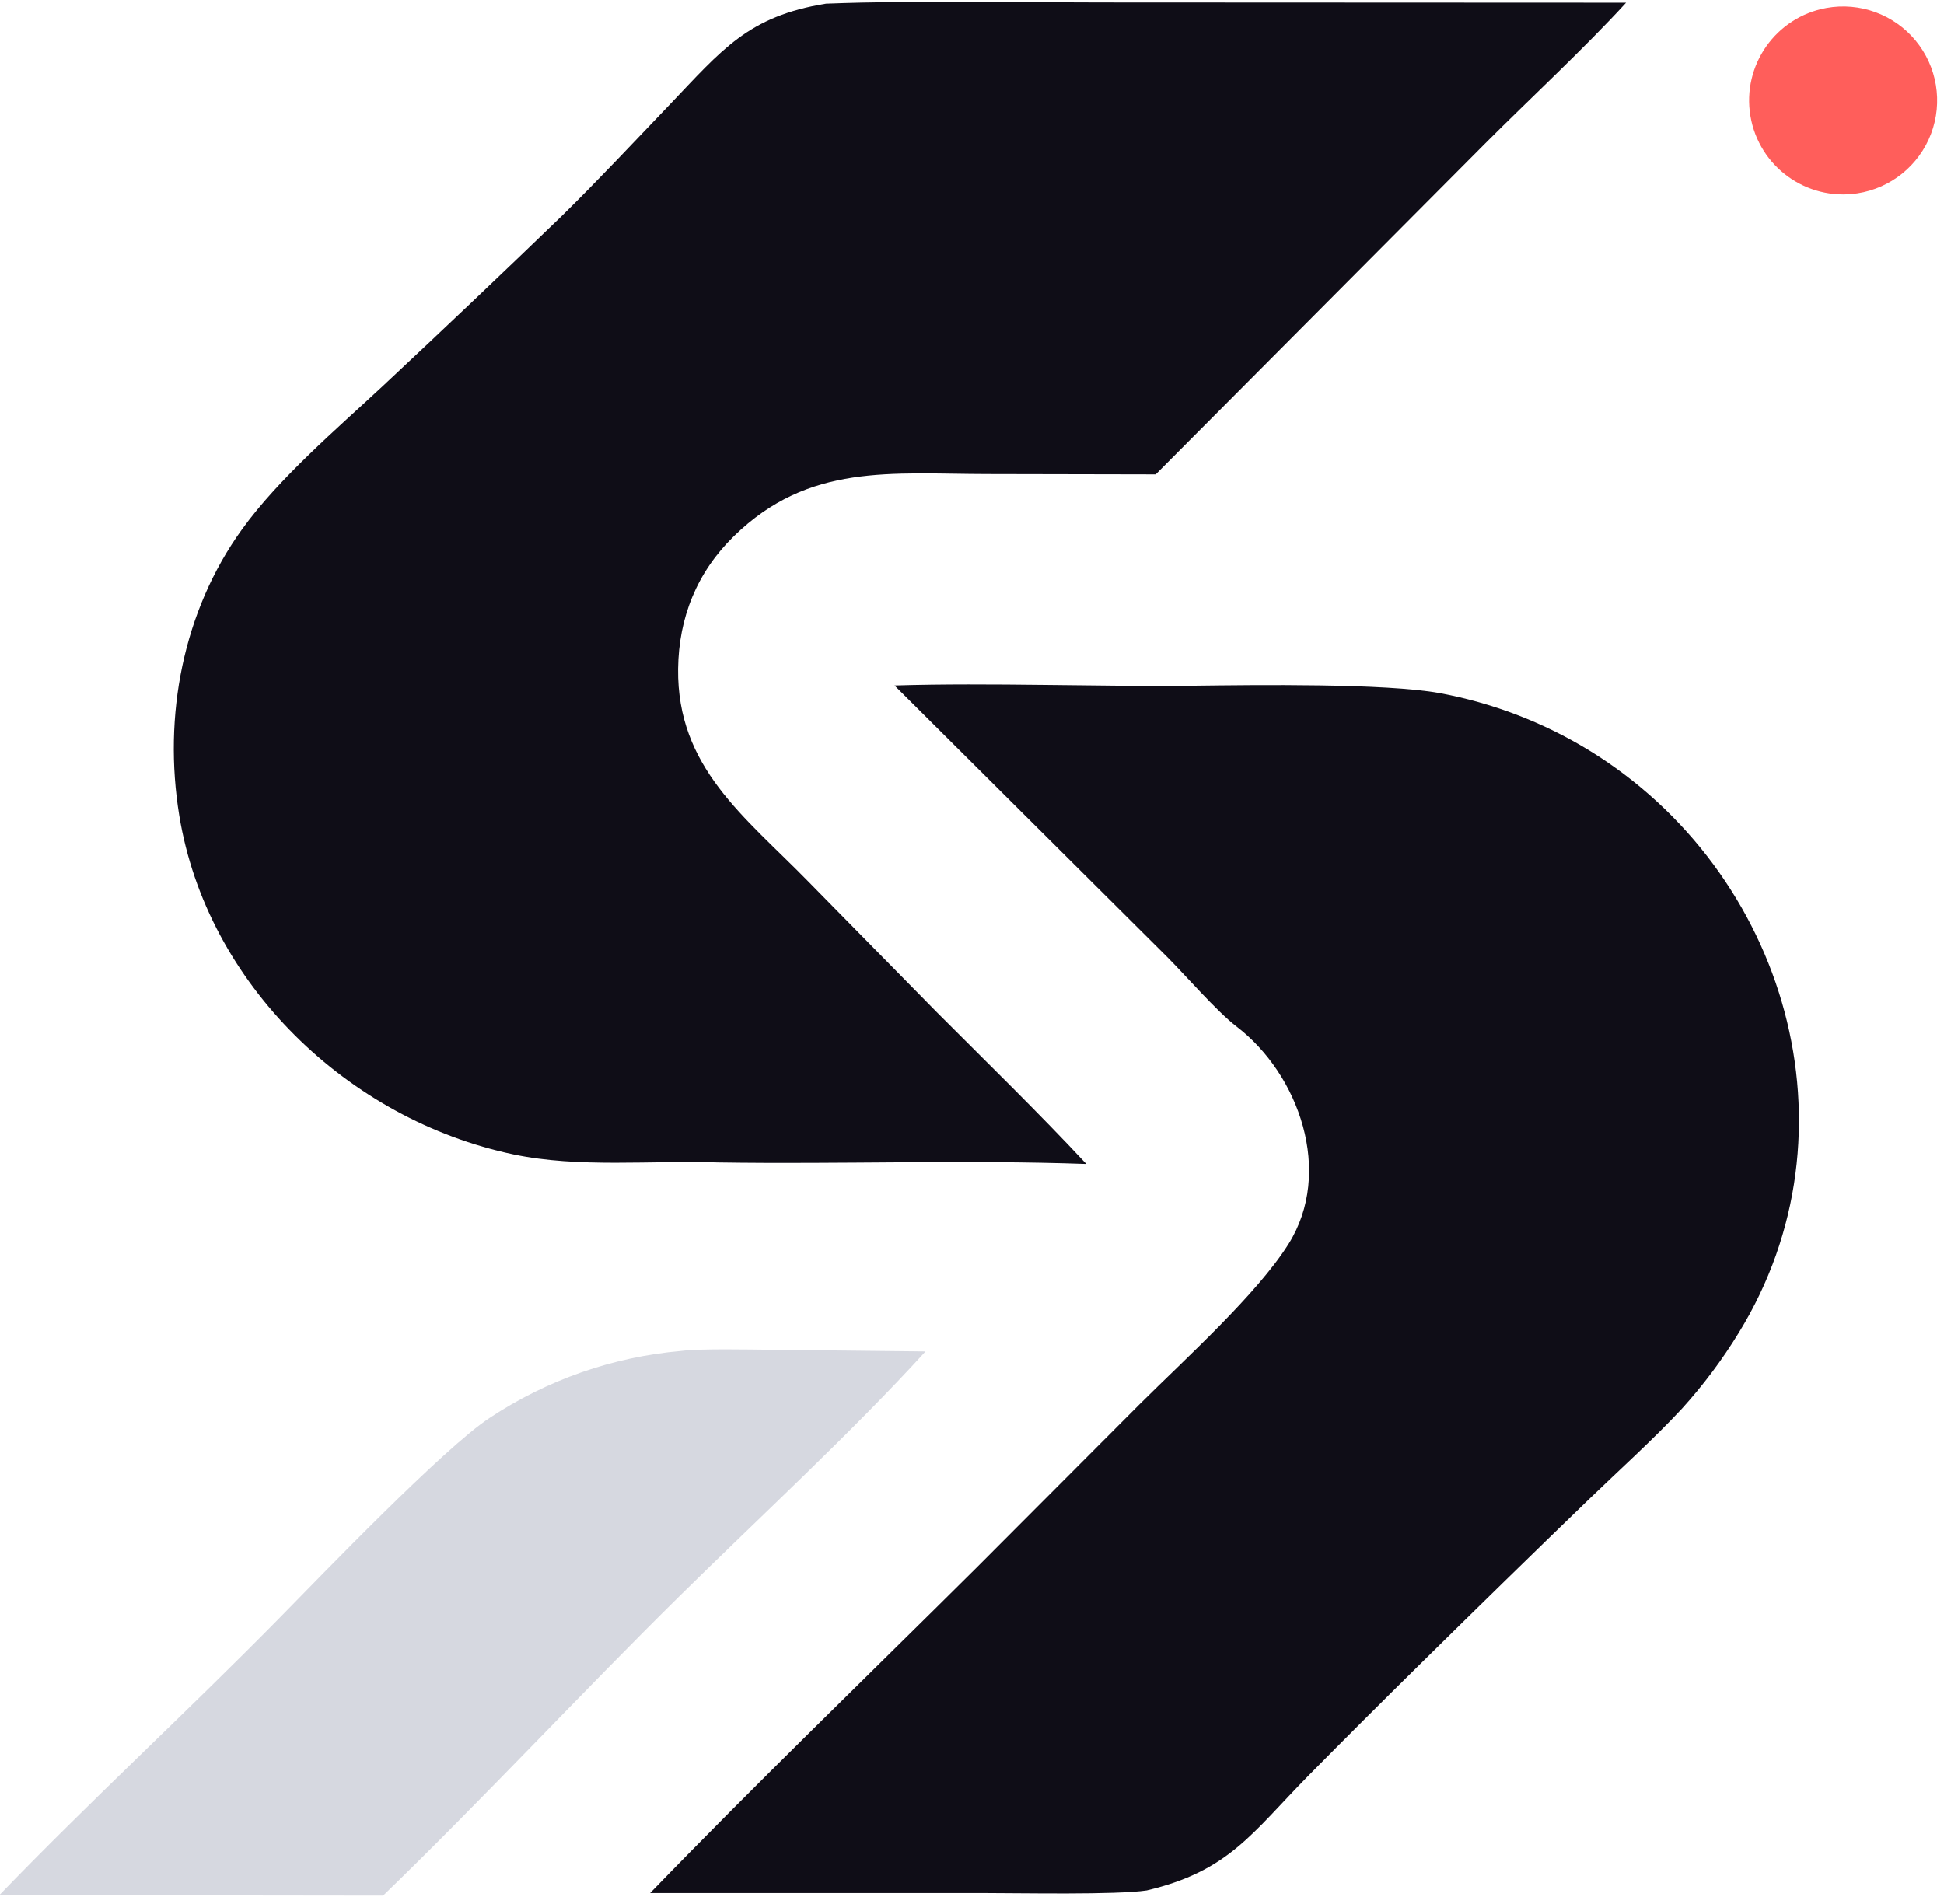
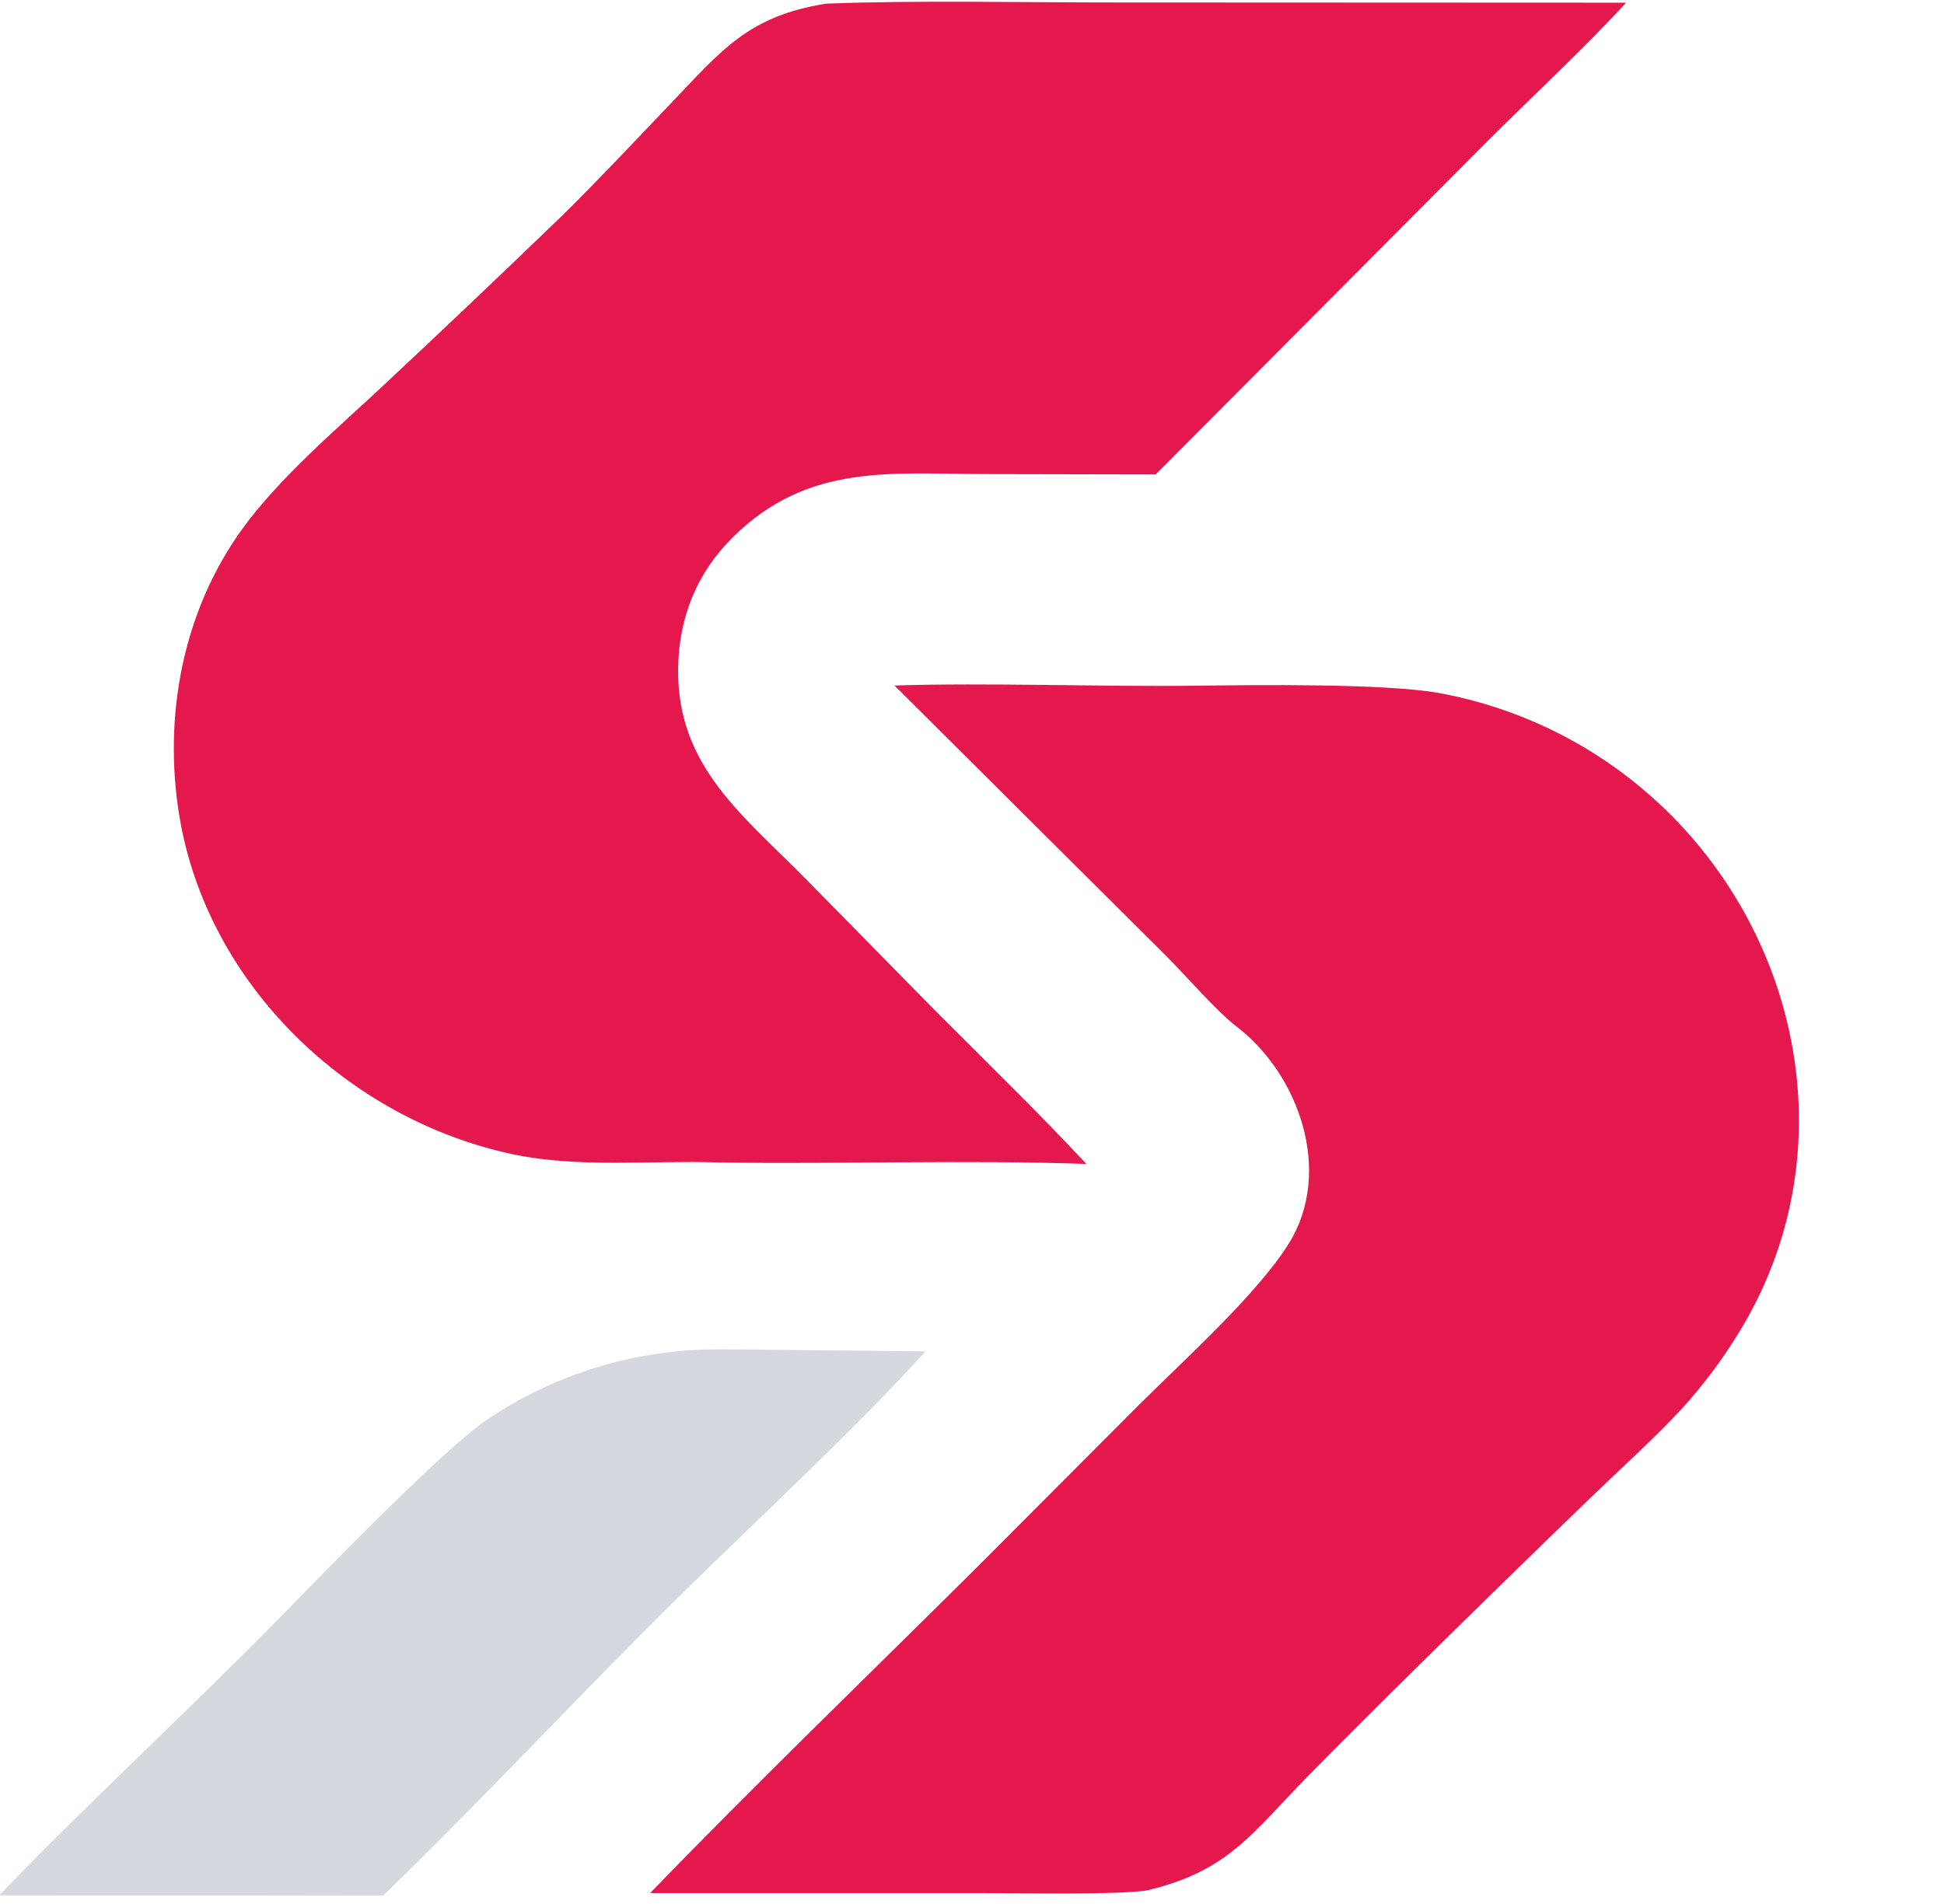
<svg xmlns="http://www.w3.org/2000/svg" width="342" height="335" viewBox="338 346 342 335">
-   <path fill="#0F0D17" d="M483.307 346.643C499.423 346.025 517.9 346.449 534.236 346.434L624.073 346.473C616.83 354.402 607.013 363.49 599.308 371.218L541.322 429.474L511.708 429.415C494.772 429.391 480.302 427.462 467.114 440.341C460.616 446.686 457.409 454.646 457.298 463.67C457.085 481.047 469.017 489.663 480.211 501.118L502.831 524.132C511.506 532.828 520.792 541.864 529.121 550.806C507.803 550.045 485.708 550.868 464.325 550.537C452.592 550.151 439.835 551.534 428.354 549.127C399.254 543.025 374.385 519.167 369.538 489.489C366.682 472.001 370.165 453.552 380.579 439.137C387.108 430.099 397.182 421.537 405.346 413.919C415.928 404.025 426.432 394.046 436.856 383.985C443.186 377.76 449.652 370.859 455.786 364.436C465.042 354.746 469.615 348.849 483.307 346.643Z" />
-   <path fill="#0F0D17" d="M495.362 466.621C512.137 466.095 531.29 466.862 548.226 466.657C558.908 466.528 581.671 466.216 591.293 467.964C600.561 469.684 609.438 473.081 617.487 477.986C652.386 499.355 665.659 545.168 643.897 580.506C640.997 585.251 637.657 589.712 633.922 593.832C629.101 599.046 622.673 604.838 617.453 609.89C607.503 619.508 597.602 629.177 587.75 638.895C581.191 645.354 574.678 651.858 568.212 658.409C558.179 668.622 554.198 675.215 539.747 678.638C534.391 679.446 517.349 679.096 510.928 679.098L452.38 679.098C470.995 659.842 490.833 640.697 509.845 621.8L538.473 593.098C546.567 585.047 559.153 573.719 564.699 564.865C572.592 552.264 566.584 535.057 555.508 526.602C552.071 523.978 546.494 517.541 543.305 514.351L495.362 466.621Z" />
+   <path fill="#E5184D" d="M483.307 346.643C499.423 346.025 517.9 346.449 534.236 346.434L624.073 346.473C616.83 354.402 607.013 363.49 599.308 371.218L541.322 429.474L511.708 429.415C494.772 429.391 480.302 427.462 467.114 440.341C460.616 446.686 457.409 454.646 457.298 463.67C457.085 481.047 469.017 489.663 480.211 501.118L502.831 524.132C511.506 532.828 520.792 541.864 529.121 550.806C507.803 550.045 485.708 550.868 464.325 550.537C452.592 550.151 439.835 551.534 428.354 549.127C399.254 543.025 374.385 519.167 369.538 489.489C366.682 472.001 370.165 453.552 380.579 439.137C387.108 430.099 397.182 421.537 405.346 413.919C415.928 404.025 426.432 394.046 436.856 383.985C443.186 377.76 449.652 370.859 455.786 364.436C465.042 354.746 469.615 348.849 483.307 346.643Z" />
+   <path fill="#E5184D" d="M495.362 466.621C512.137 466.095 531.29 466.862 548.226 466.657C558.908 466.528 581.671 466.216 591.293 467.964C600.561 469.684 609.438 473.081 617.487 477.986C652.386 499.355 665.659 545.168 643.897 580.506C640.997 585.251 637.657 589.712 633.922 593.832C629.101 599.046 622.673 604.838 617.453 609.89C607.503 619.508 597.602 629.177 587.75 638.895C581.191 645.354 574.678 651.858 568.212 658.409C558.179 668.622 554.198 675.215 539.747 678.638C534.391 679.446 517.349 679.096 510.928 679.098L452.38 679.098C470.995 659.842 490.833 640.697 509.845 621.8L538.473 593.098C546.567 585.047 559.153 573.719 564.699 564.865C572.592 552.264 566.584 535.057 555.508 526.602C552.071 523.978 546.494 517.541 543.305 514.351L495.362 466.621Z" />
  <path fill="#D6D8E0" d="M457.859 583.706C461.135 583.274 469.985 583.466 473.423 583.498L500.821 583.795C488.193 597.7 471.275 613.316 457.63 626.765C440.242 643.903 422.784 662.736 405.395 679.55L381.928 679.52L337.84 679.512C353.521 663.231 371.065 647.061 387.038 630.821C394.633 623.1 416.175 600.677 424.157 595.475C434.231 588.798 445.818 584.751 457.859 583.706Z" />
-   <path fill="#FF5E5B" d="M659.309 347.401C665.178 346.338 671.164 348.517 674.976 353.103C678.788 357.69 679.836 363.974 677.718 369.549C675.6 375.124 670.644 379.128 664.748 380.026C655.807 381.388 647.43 375.316 645.943 366.395C644.455 357.474 650.41 349.013 659.309 347.401Z" />
</svg>
